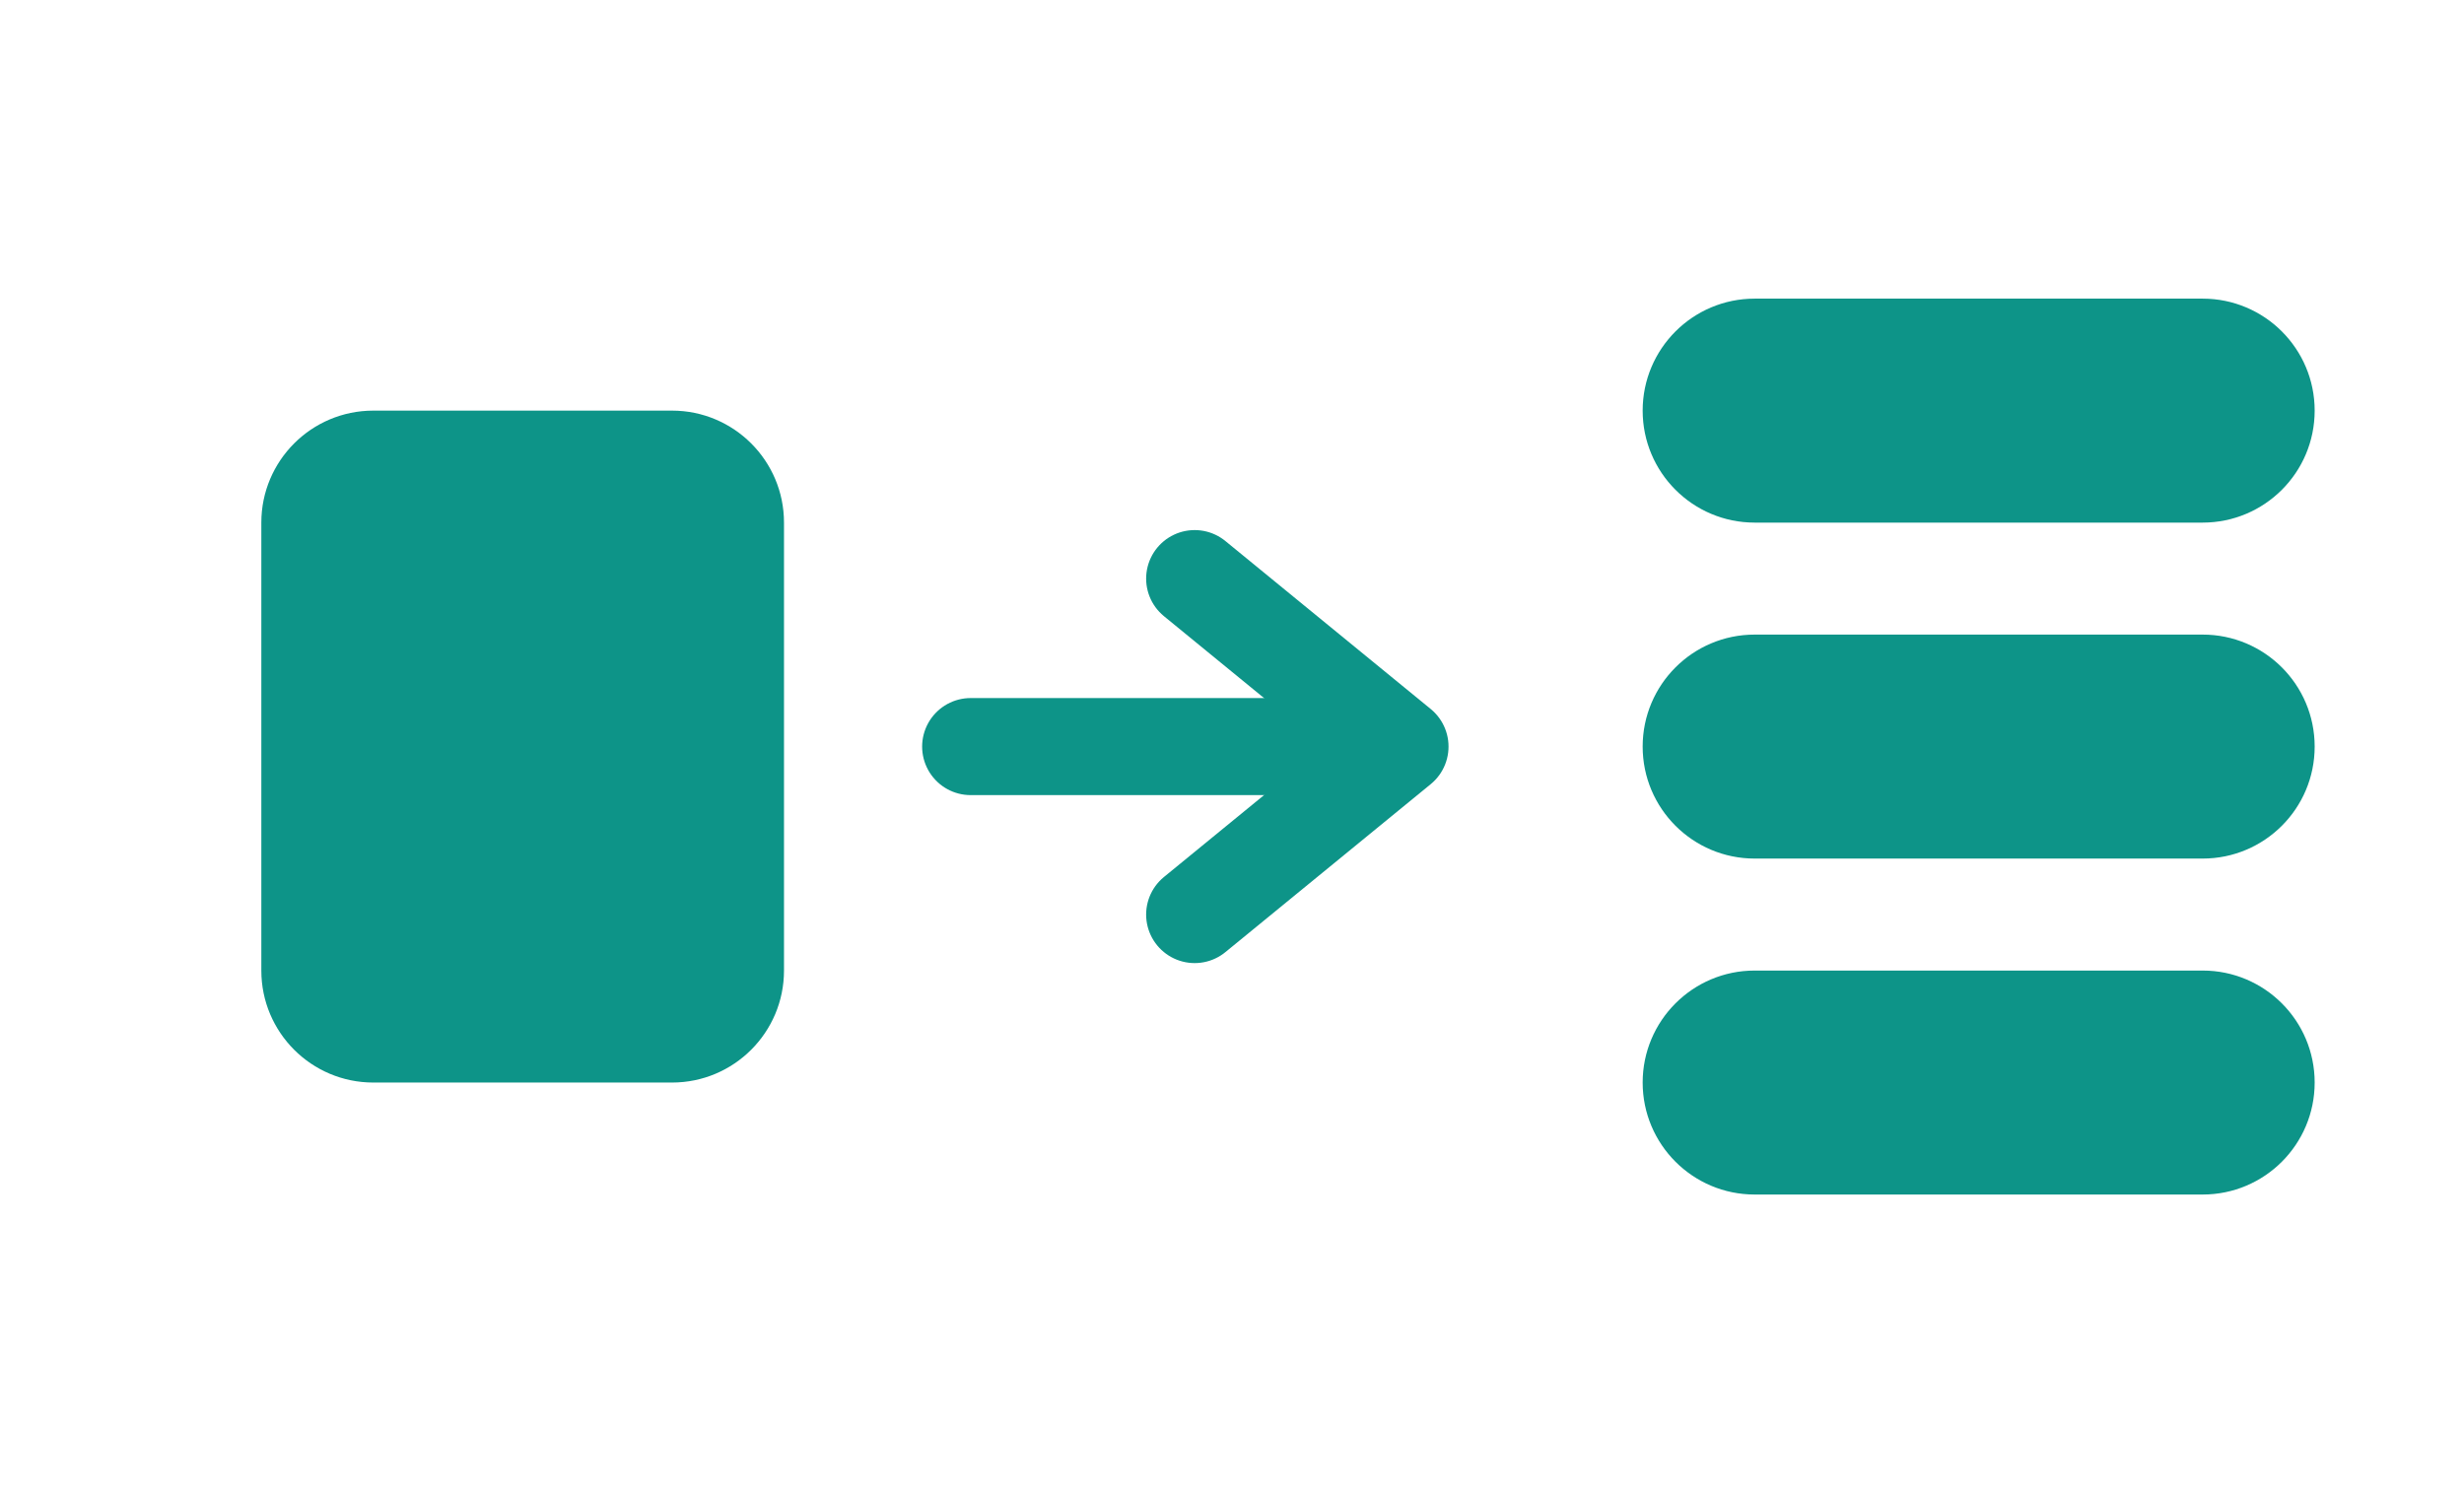
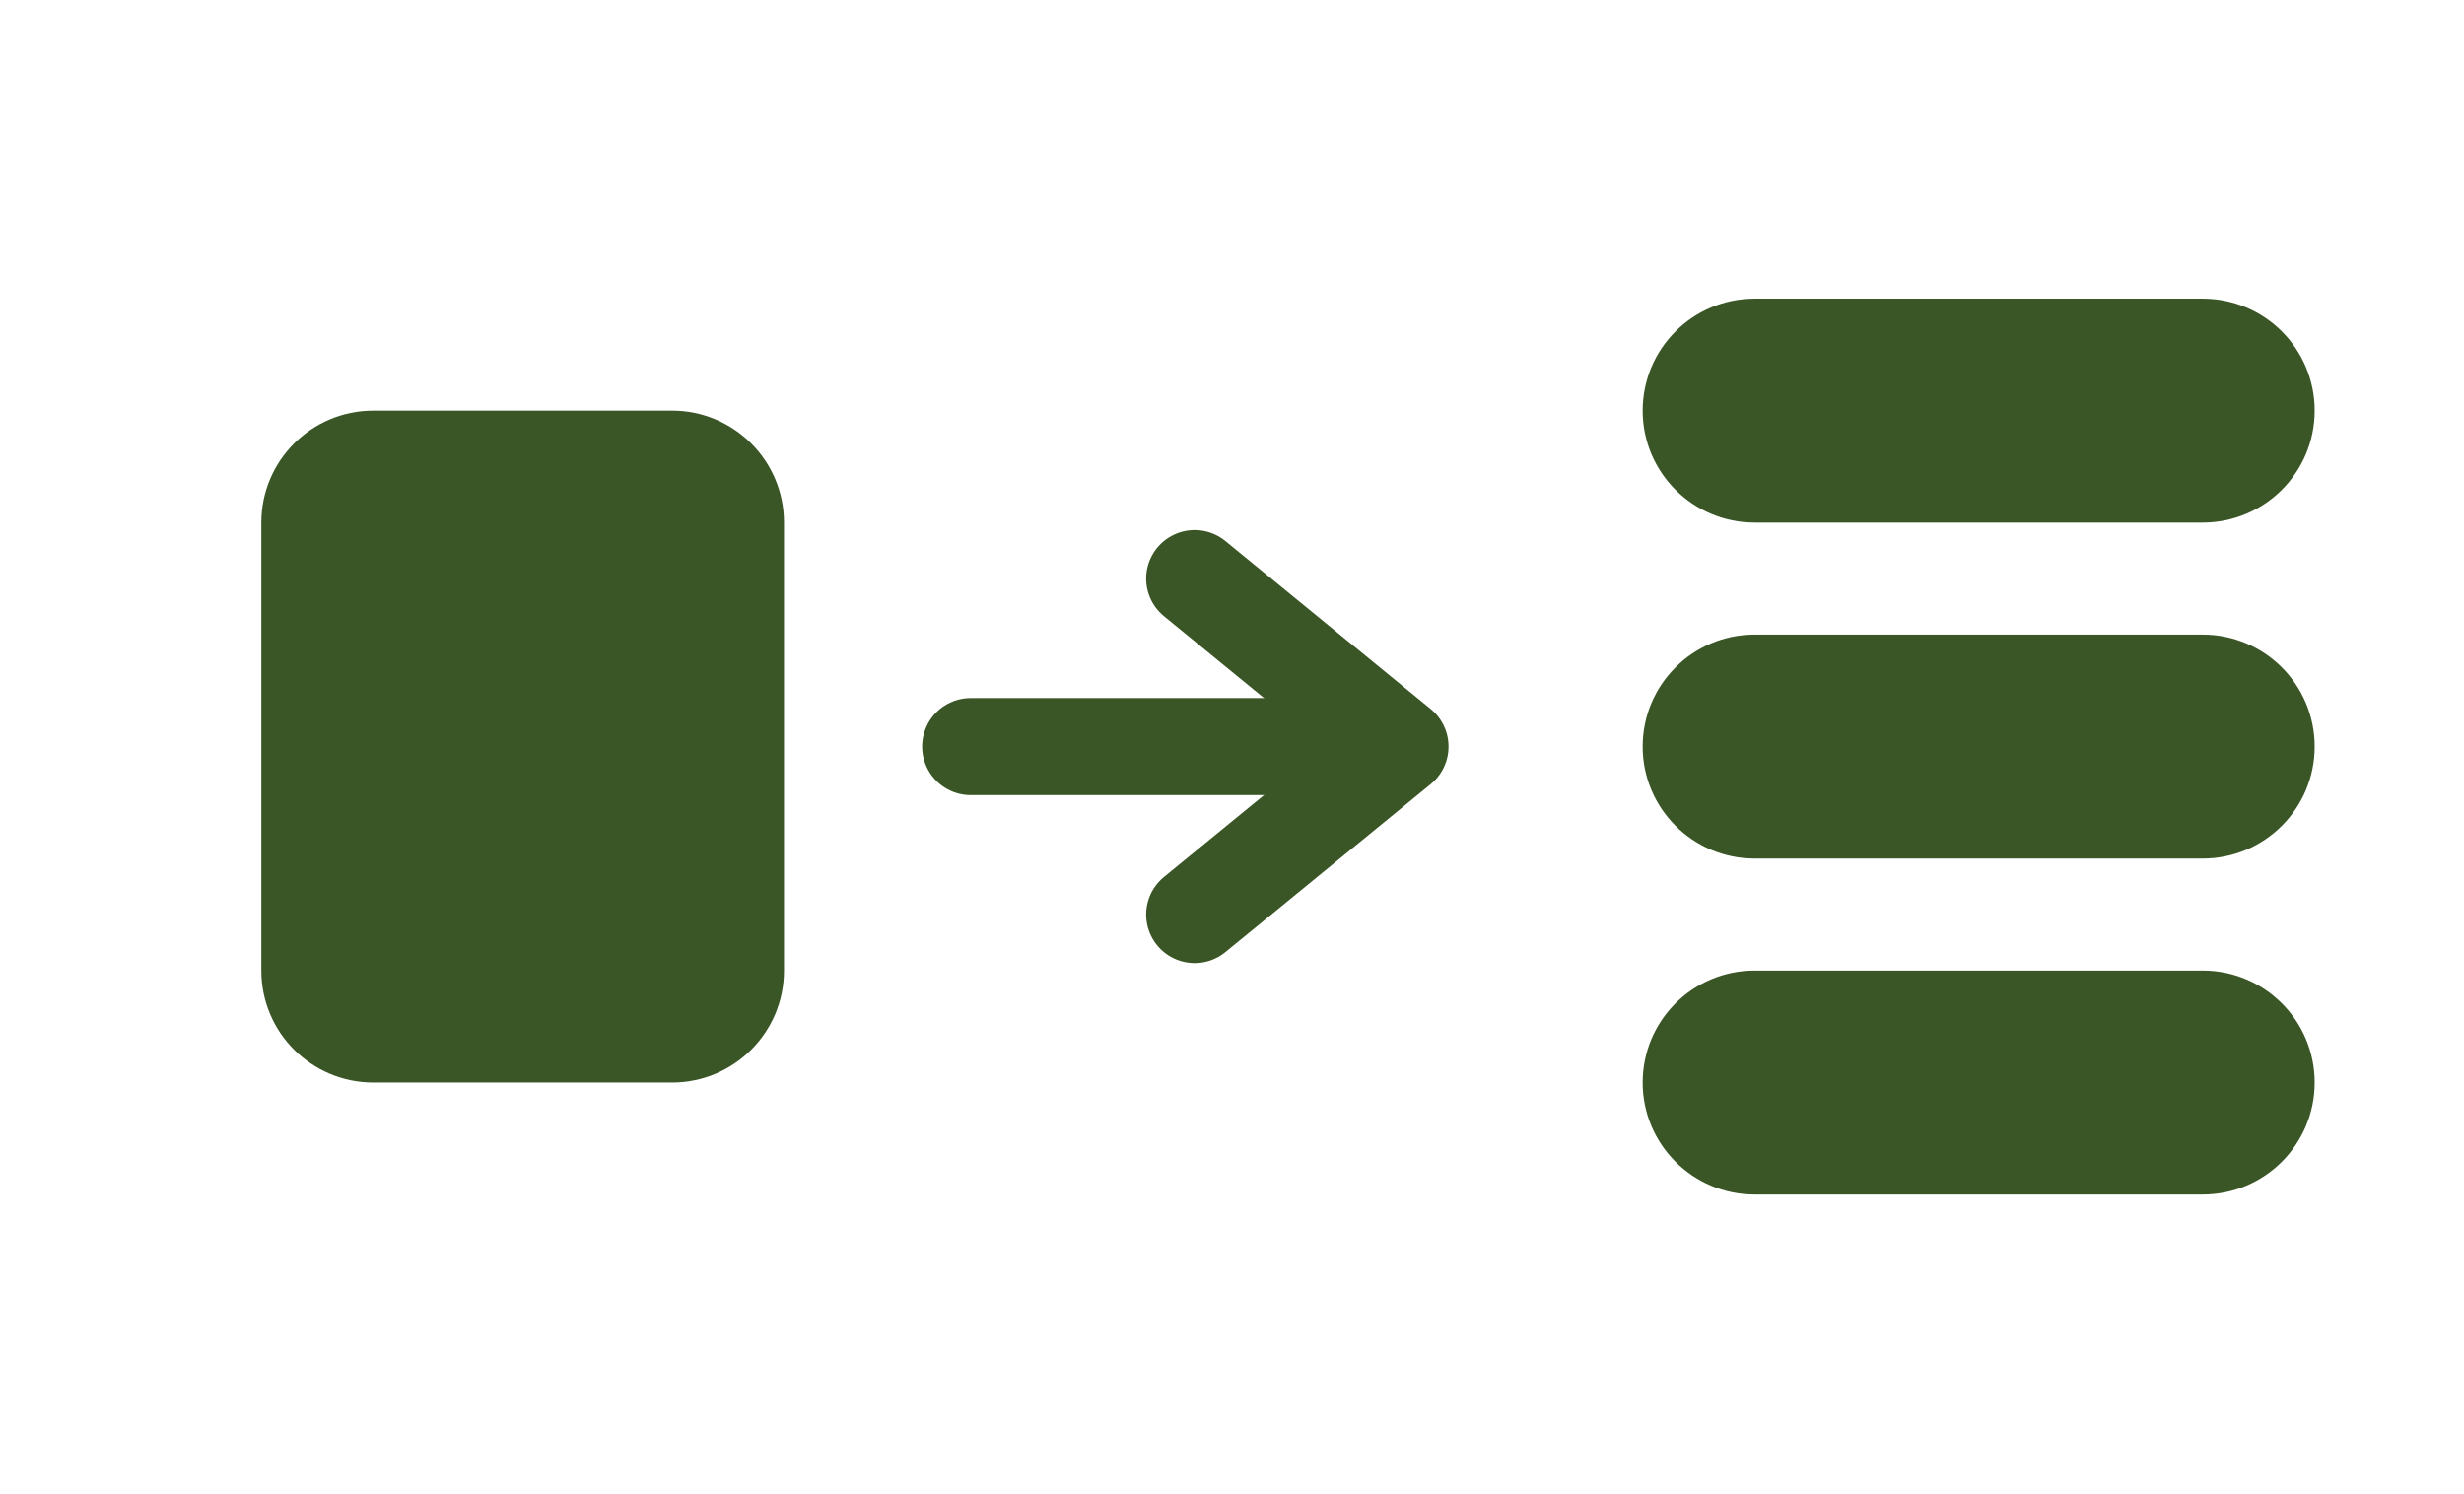
<svg xmlns="http://www.w3.org/2000/svg" viewBox="0 0 66 40" height="40" overflow="visible" role="img" aria-label="table function shape: arguments to N rows">
-   <rect x="7" y="11" width="14" height="18" rx="3" fill="#0d9488" />
-   <line x1="26" y1="20" x2="37" y2="20" stroke="#0d9488" stroke-width="2.6" stroke-linecap="round" stroke-linejoin="round" />
-   <polyline points="32,15.5 37.5,20 32,24.5" fill="none" stroke="#0d9488" stroke-width="2.6" stroke-linecap="round" stroke-linejoin="round" />
-   <rect x="44" y="8" width="18" height="6" rx="3" fill="#0d9488" />
-   <rect x="44" y="17" width="18" height="6" rx="3" fill="#0d9488" />
-   <rect x="44" y="26" width="18" height="6" rx="3" fill="#0d9488" />
+   <rect x="7" y="11" width="14" height="18" rx="3" fill="#3b5626" />
+   <line x1="26" y1="20" x2="37" y2="20" stroke="#3b5626" stroke-width="2.6" stroke-linecap="round" stroke-linejoin="round" />
+   <polyline points="32,15.5 37.5,20 32,24.5" fill="none" stroke="#3b5626" stroke-width="2.6" stroke-linecap="round" stroke-linejoin="round" />
+   <rect x="44" y="8" width="18" height="6" rx="3" fill="#3b5626" />
+   <rect x="44" y="17" width="18" height="6" rx="3" fill="#3b5626" />
+   <rect x="44" y="26" width="18" height="6" rx="3" fill="#3b5626" />
</svg>
